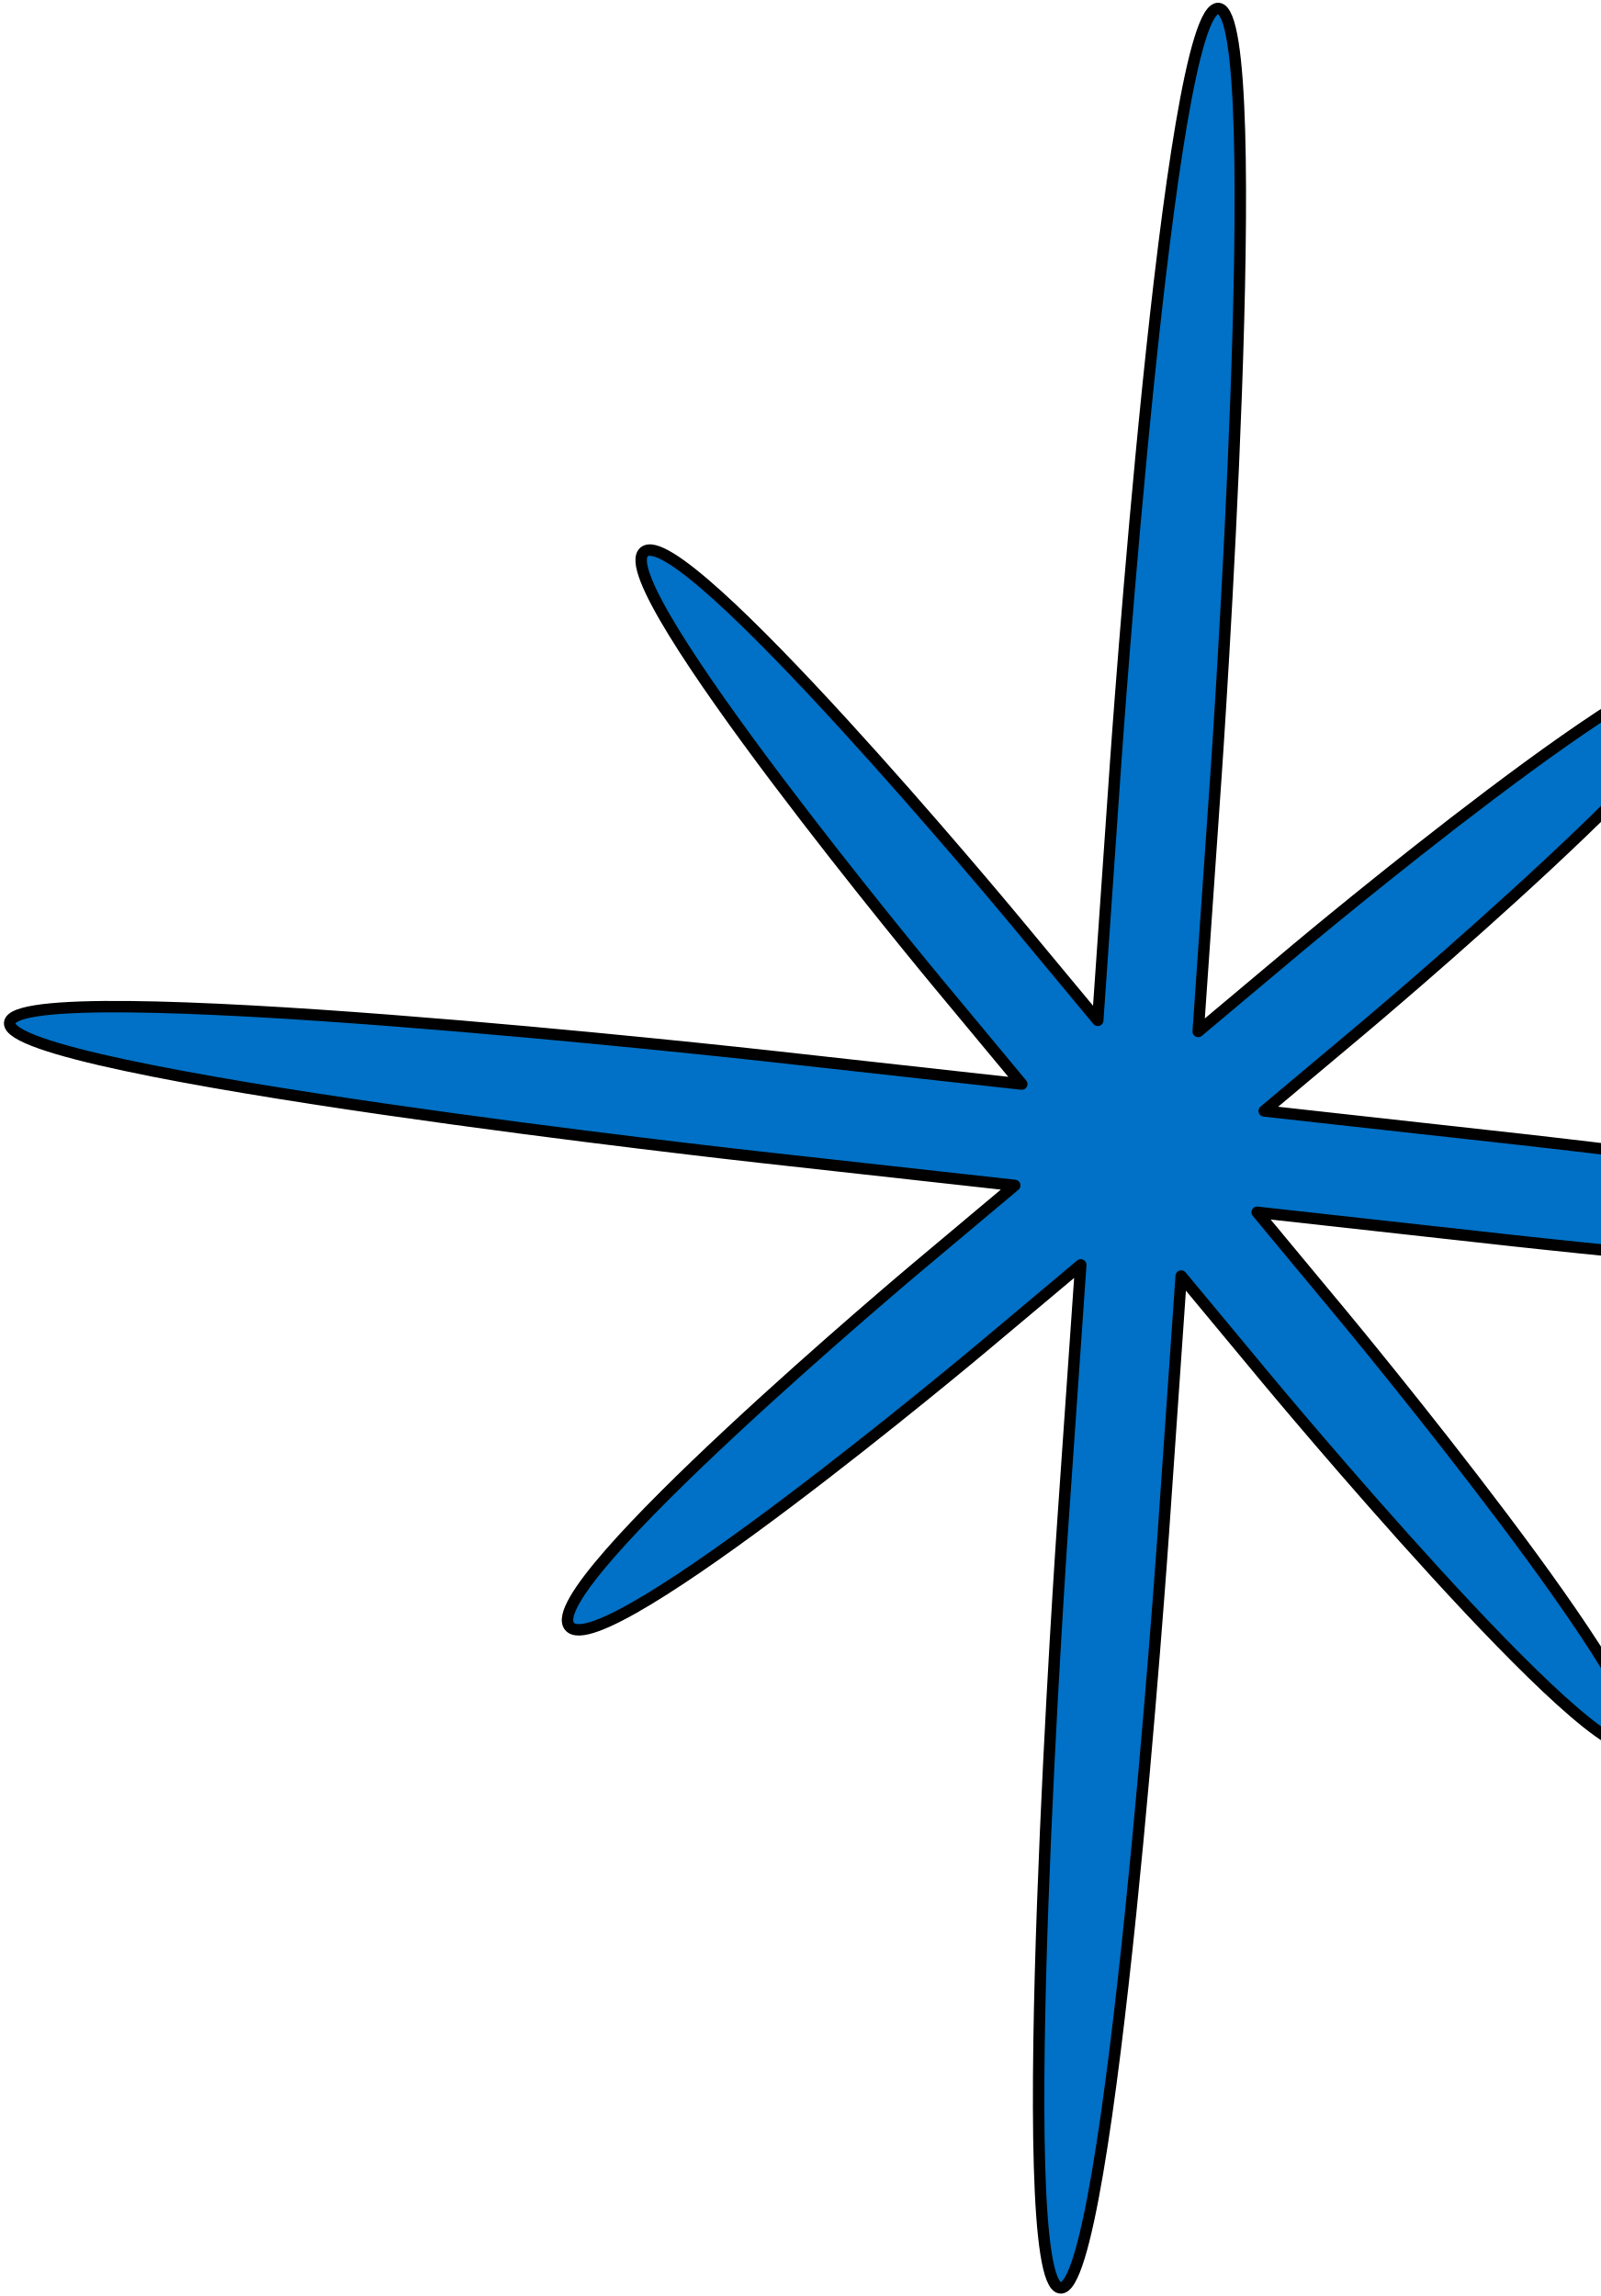
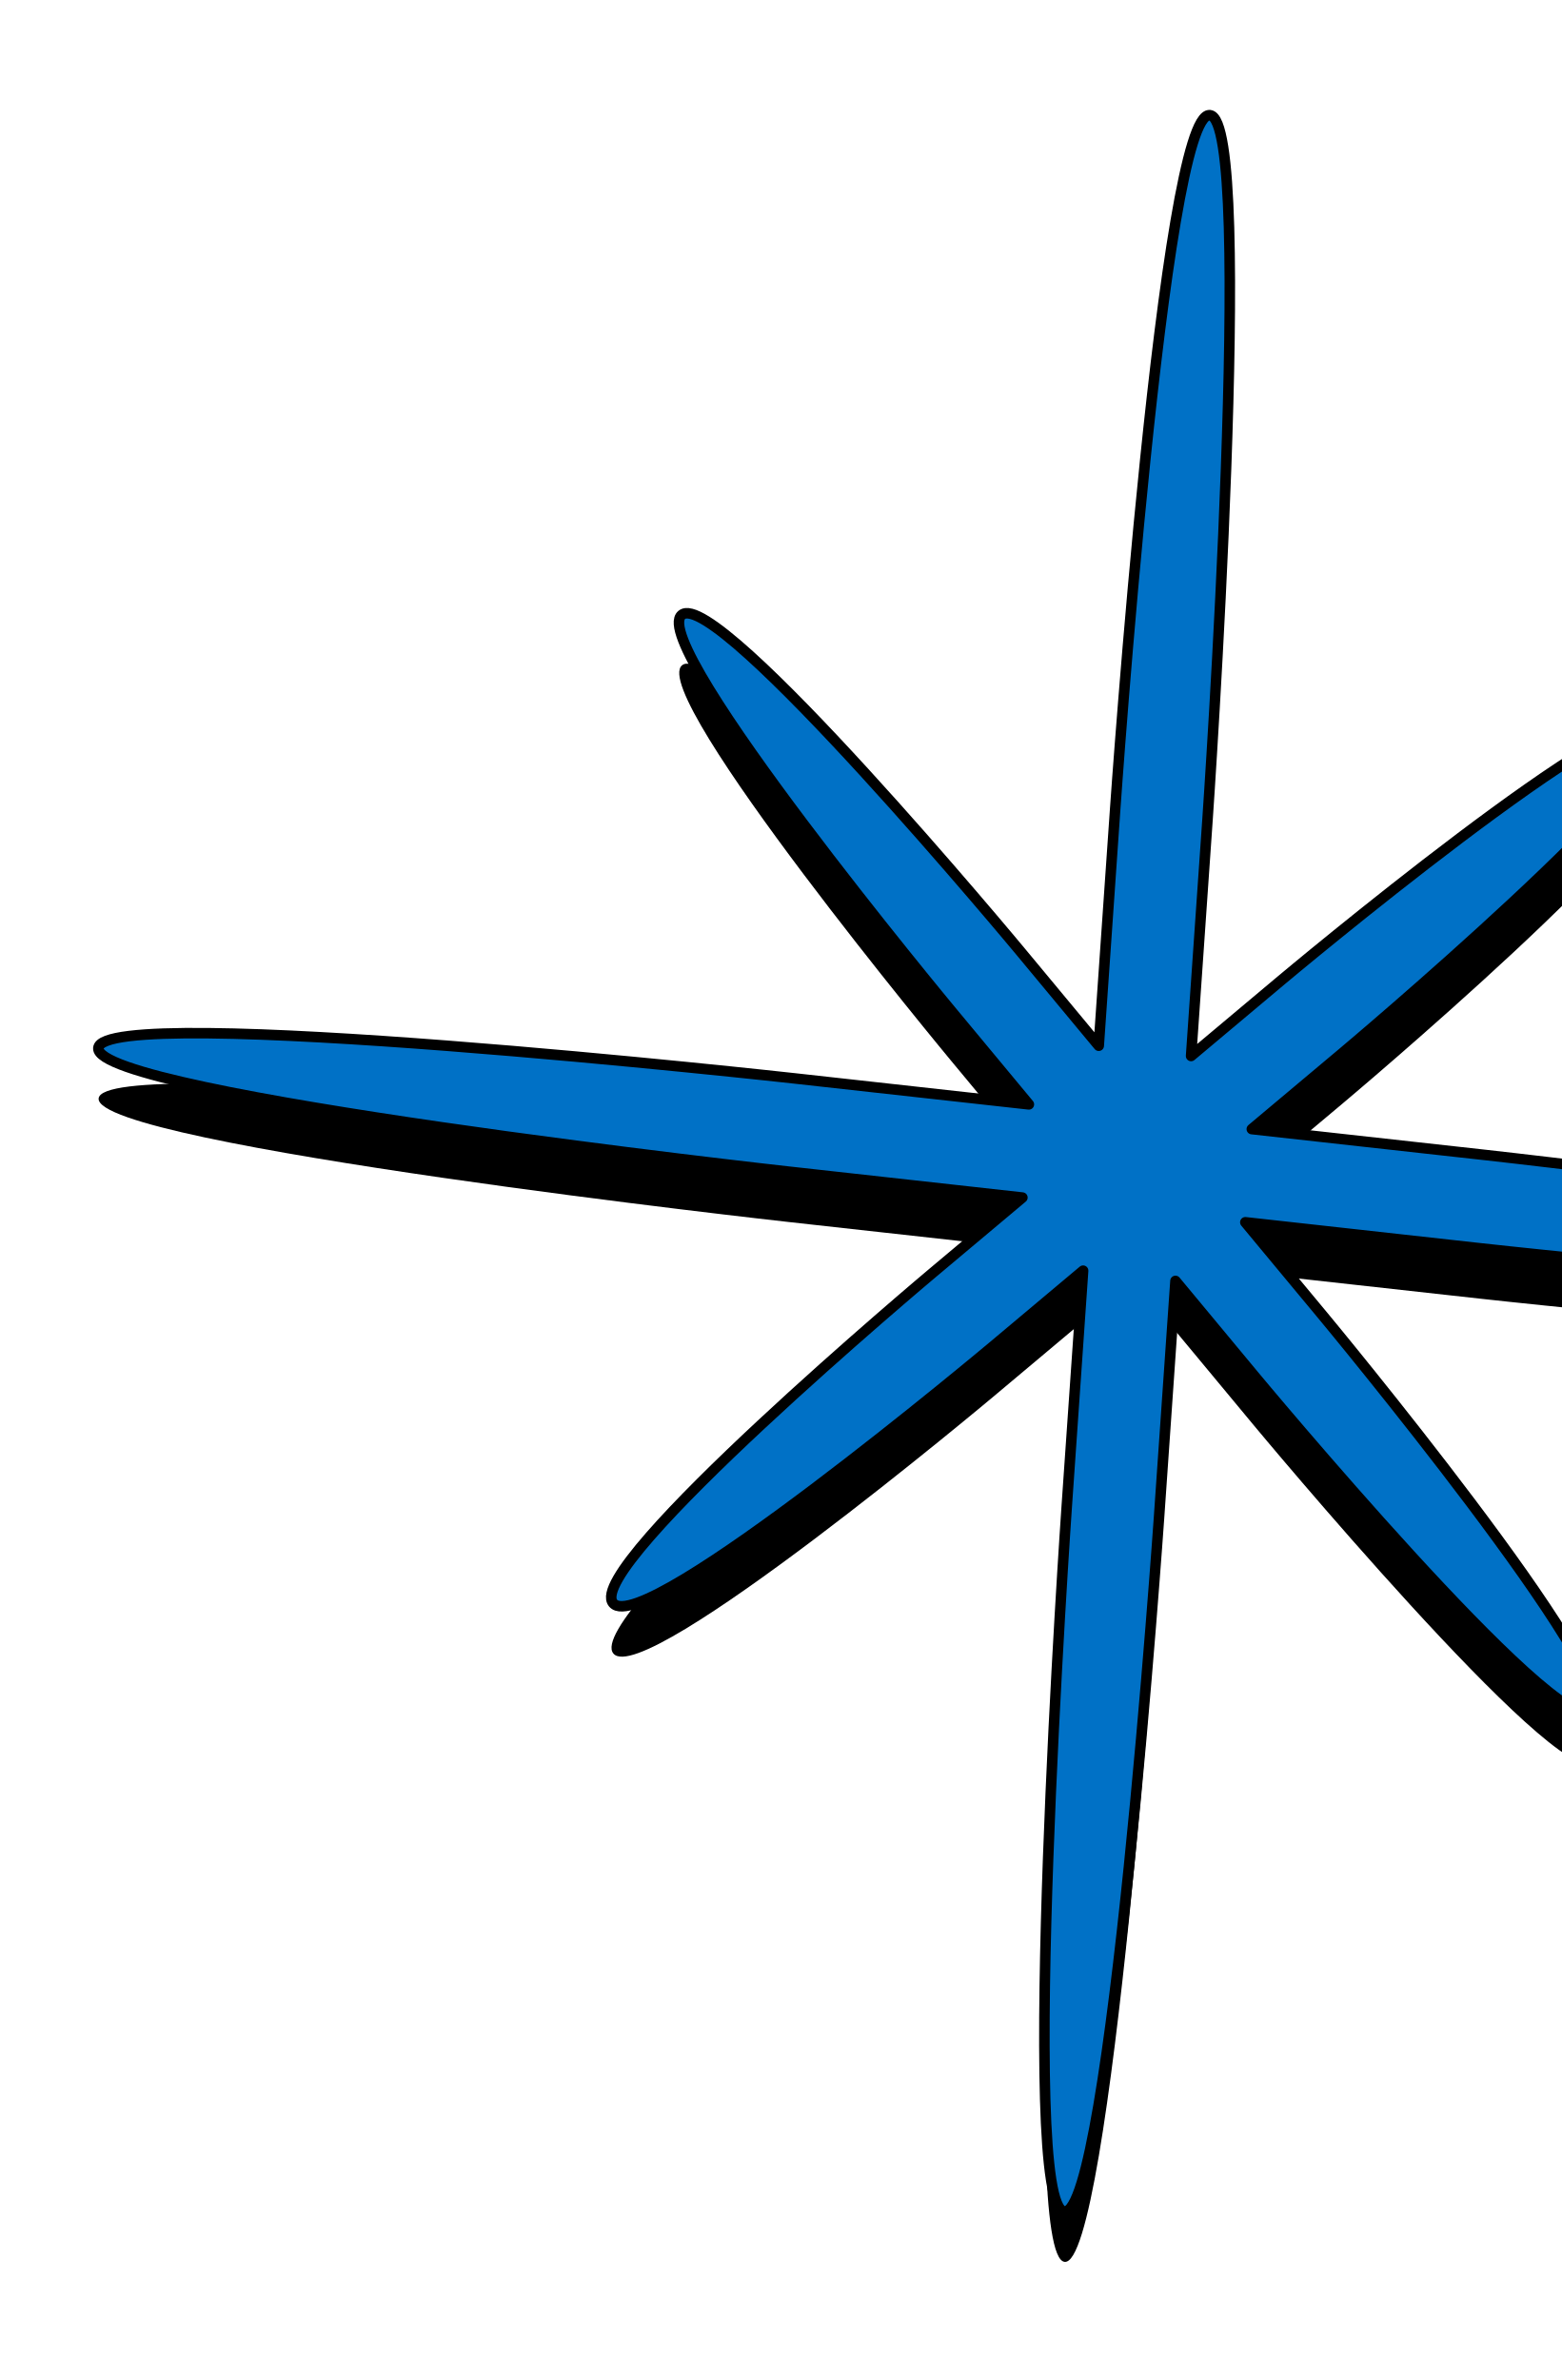
- <svg xmlns="http://www.w3.org/2000/svg" width="329" height="472" viewBox="0 0 329 472" fill="none">
-   <path d="M466.445 261.783C467.168 251.368 312.359 234.206 312.359 234.206L259.857 228.386L280.05 211.44C280.05 211.44 358.148 145.9 351.361 137.727C344.574 129.555 266.476 195.096 266.476 195.096L246.283 212.042L249.963 159.074C249.963 159.074 260.812 2.889 250.489 1.745C240.166 0.6 229.317 156.785 229.317 156.785L225.638 209.753L208.09 188.623C208.09 188.623 140.222 106.901 132.412 113.455C124.602 120.009 192.47 201.731 192.47 201.731L210.018 222.861L157.516 217.041C157.516 217.041 2.707 199.879 1.984 210.293C1.26 220.708 156.07 237.87 156.07 237.87L208.571 243.69L188.378 260.636C188.378 260.636 110.281 326.176 117.067 334.348C123.854 342.521 201.952 276.98 201.952 276.98L222.145 260.034L218.465 313.002C218.465 313.002 207.616 469.187 217.939 470.331C228.262 471.475 239.111 315.291 239.111 315.291L242.791 262.323L260.338 283.453C260.338 283.453 328.207 365.175 336.016 358.621C343.826 352.067 275.958 270.345 275.958 270.345L258.41 249.215L310.912 255.035C310.912 255.035 465.721 272.197 466.445 261.783Z" fill="#0071C6" stroke="black" stroke-width="2.35" stroke-linecap="round" stroke-linejoin="round" />
+ <svg xmlns="http://www.w3.org/2000/svg" width="349" height="532" viewBox="0 0 349 532" fill="none">
+   <path d="M486.51 297.047C487.233 286.632 332.424 269.47 332.424 269.47L279.922 263.65L300.115 246.704C300.115 246.704 378.213 181.164 371.426 172.992C364.639 164.819 286.541 230.36 286.541 230.36L266.348 247.306L270.028 194.338C270.028 194.338 280.877 38.153 270.554 37.009C260.231 35.865 249.382 192.049 249.382 192.049L245.703 245.017L228.155 223.887C228.155 223.887 160.287 142.165 152.477 148.719C144.667 155.273 212.535 236.995 212.535 236.995L230.083 258.125L177.581 252.305C177.581 252.305 22.772 235.143 22.049 245.557C21.325 255.972 176.135 273.134 176.135 273.134L228.636 278.954L208.443 295.9C208.443 295.9 130.346 361.44 137.132 369.613C143.919 377.785 222.017 312.244 222.017 312.244L242.21 295.298L238.53 348.266C238.53 348.266 227.681 504.451 238.004 505.595C248.327 506.74 259.176 350.555 259.176 350.555L262.855 297.587L280.403 318.717C280.403 318.717 348.272 400.439 356.081 393.885C363.891 387.331 296.023 305.609 296.023 305.609L278.475 284.479L330.977 290.299C330.977 290.299 485.786 307.461 486.51 297.047Z" fill="black" />
+   <path d="M486.445 285.783C487.168 275.368 332.359 258.206 332.359 258.206L279.857 252.386L300.05 235.44C300.05 235.44 378.148 169.9 371.361 161.727C364.574 153.555 286.476 219.096 286.476 219.096L266.283 236.042L269.963 183.074C269.963 183.074 280.812 26.889 270.489 25.745C260.166 24.601 249.317 180.785 249.317 180.785L245.638 233.753L228.09 212.623C228.09 212.623 160.222 130.901 152.412 137.455C144.602 144.009 212.47 225.731 212.47 225.731L230.018 246.861L177.516 241.041C177.516 241.041 22.707 223.879 21.984 234.293C21.26 244.708 176.07 261.87 176.07 261.87L228.571 267.69L208.378 284.636C208.378 284.636 130.281 350.176 137.067 358.348C143.854 366.521 221.952 300.98 221.952 300.98L242.145 284.034L238.465 337.002C238.465 337.002 227.616 493.187 237.939 494.331C248.262 495.475 259.111 339.291 259.111 339.291L262.791 286.323L280.338 307.453C280.338 307.453 348.207 389.175 356.016 382.621C363.826 376.067 295.958 294.345 295.958 294.345L278.41 273.215L330.912 279.035C330.912 279.035 485.721 296.197 486.445 285.783Z" fill="#0071C6" stroke="black" stroke-width="2.35" stroke-linecap="round" stroke-linejoin="round" />
</svg>
